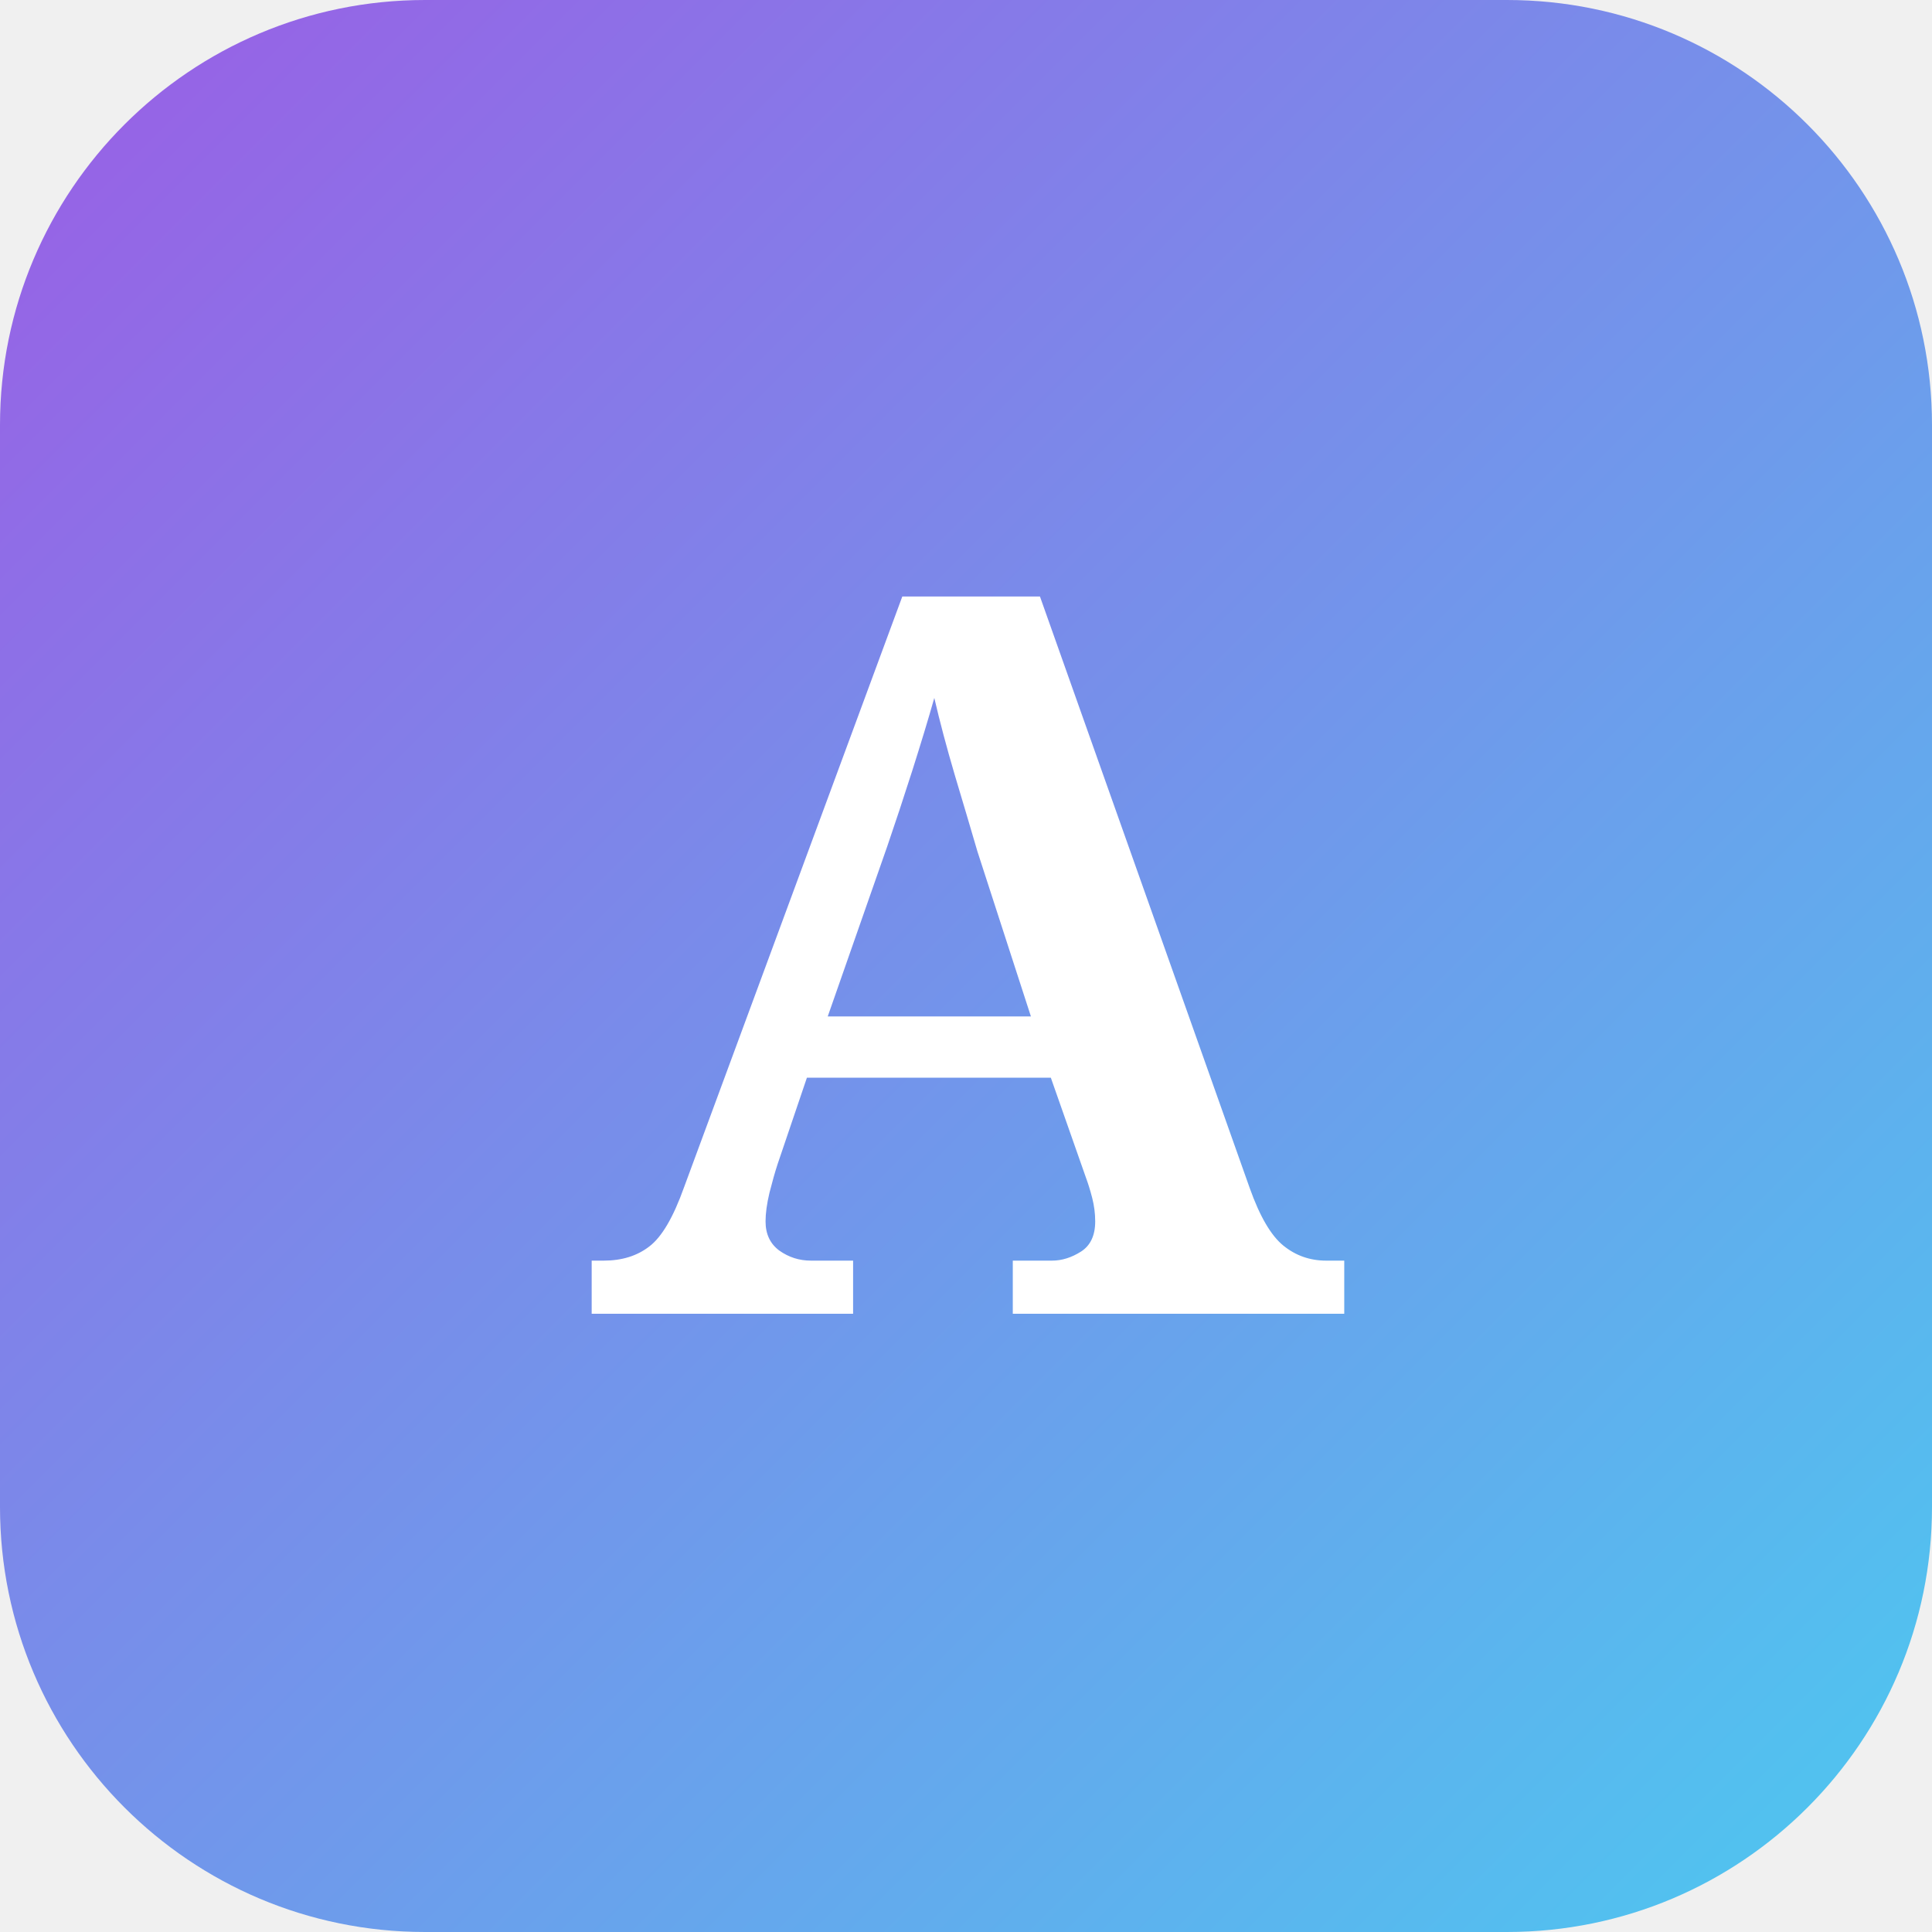
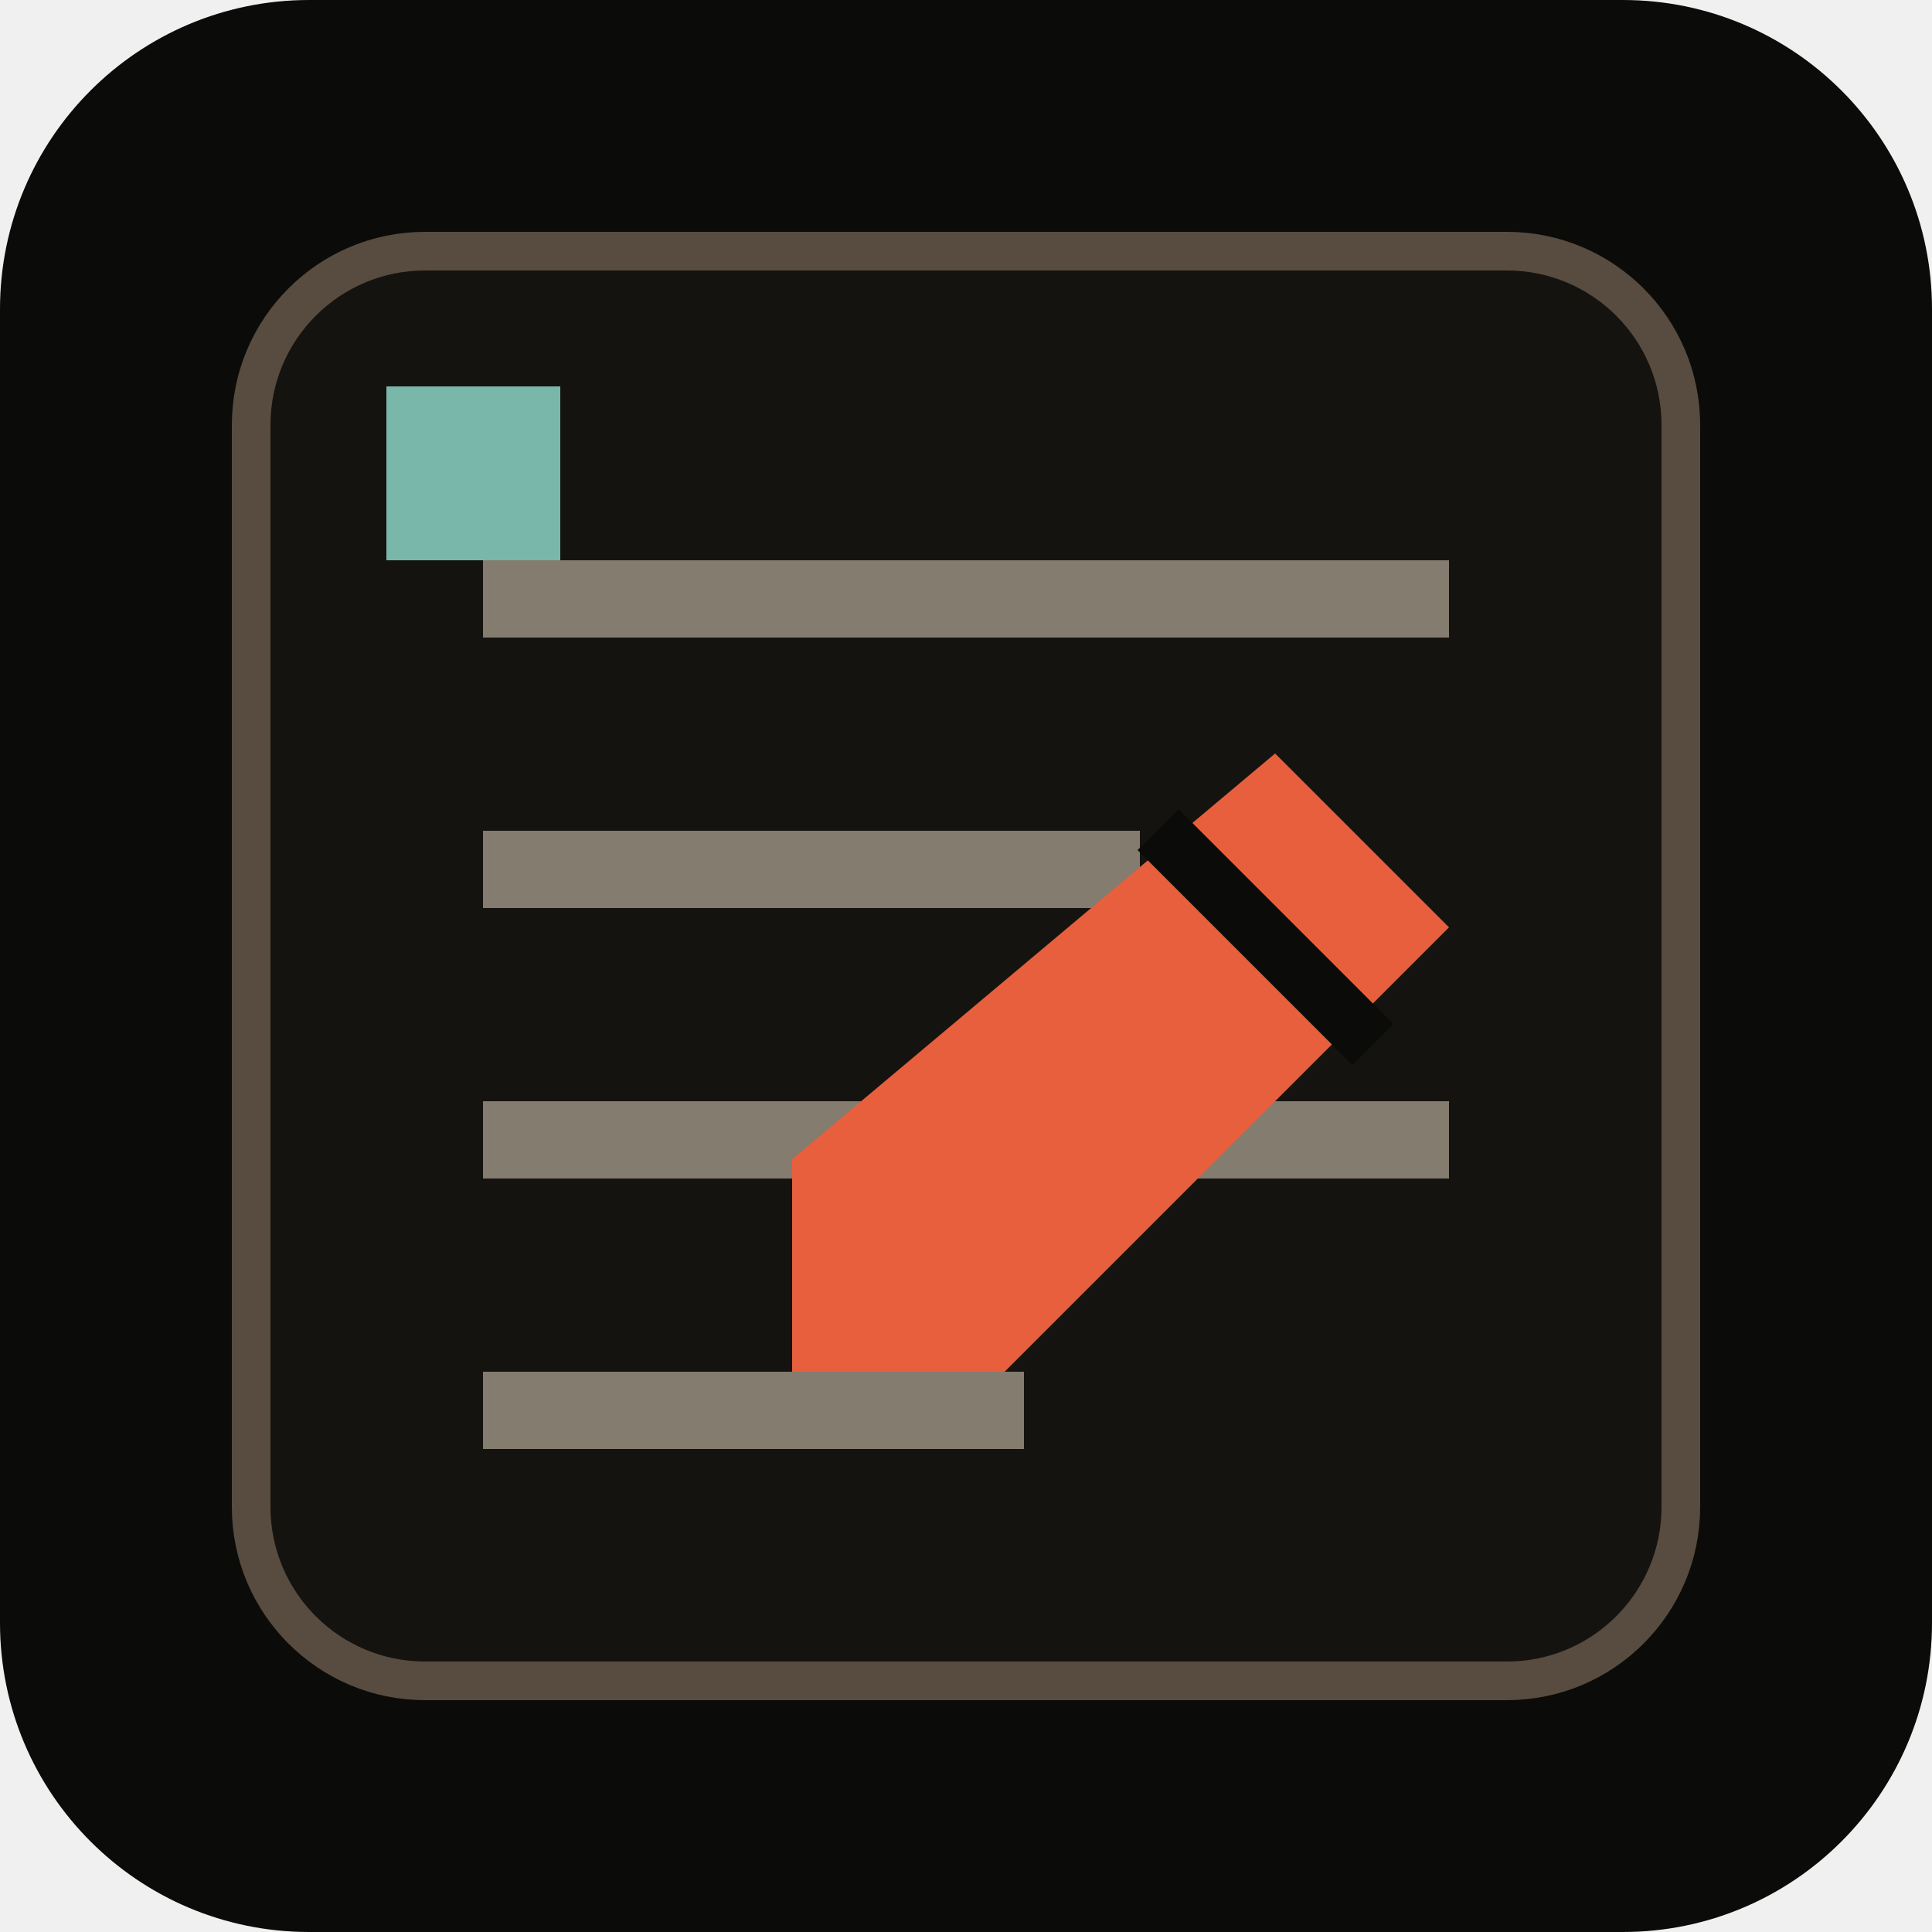
- <svg xmlns="http://www.w3.org/2000/svg" viewBox="0 0 100 100">
-   <defs>
-     <linearGradient id="g" x1="0%" y1="0%" x2="100%" y2="100%">
-       <stop offset="0%" style="stop-color:#9b5de5" />
-       <stop offset="100%" style="stop-color:#4cc9f0" />
-     </linearGradient>
-   </defs>
-   <rect width="100" height="100" rx="22" fill="url(#g)" />
-   <text x="50" y="68" font-size="52" text-anchor="middle" fill="white" font-family="serif" font-weight="bold">A</text>
+ <svg xmlns="http://www.w3.org/2000/svg" viewBox="0 0 100 100" role="img">
+   <rect width="100" height="100" rx="16" fill="#0b0b09" />
+   <rect x="13" y="13" width="74" height="74" rx="9" fill="#15130f" stroke="#574c3f" stroke-width="2" />
+   <path d="M27 31h46M27 45h30M27 59h46M27 73h24" stroke="#837c6f" stroke-width="4" stroke-linecap="square" />
+   <path d="M66 39l9 9-23 23H41v-11l25-21z" fill="#e75f3c" />
+   <path d="M61 44l9 9" stroke="#0b0b09" stroke-width="3" stroke-linecap="square" />
+   <rect x="20" y="20" width="9" height="9" fill="#79b7aa" />
</svg>
